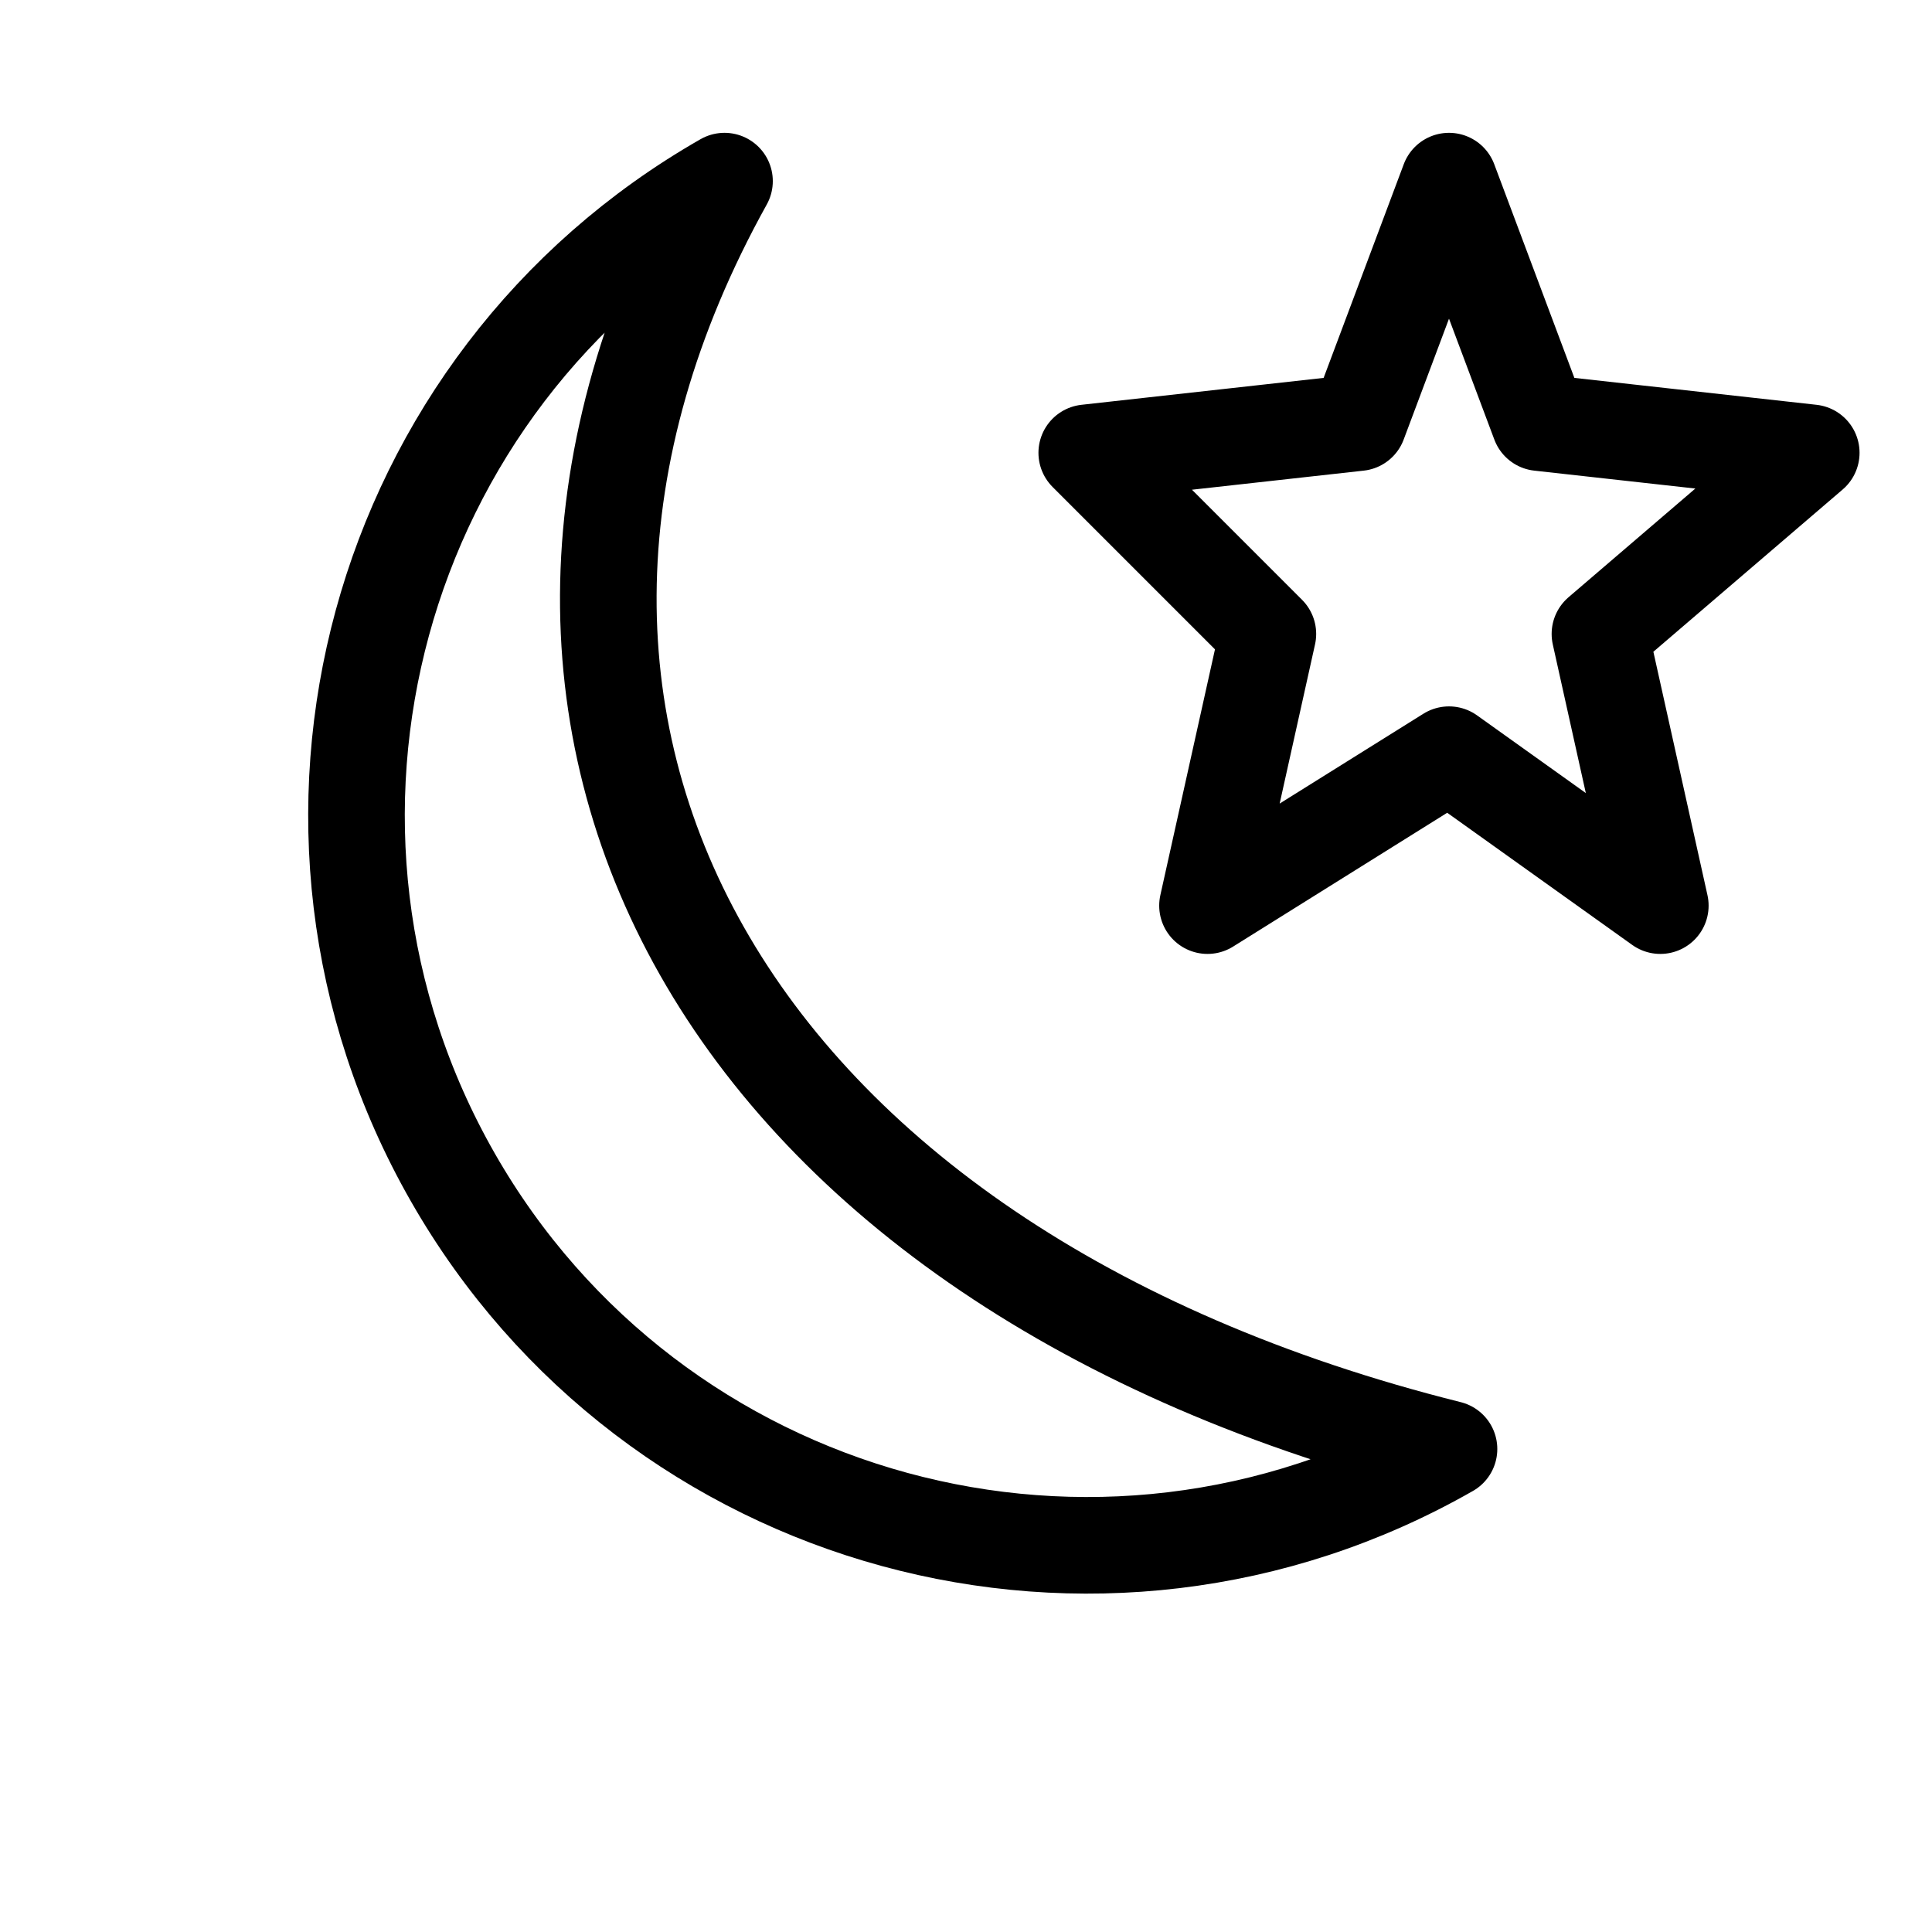
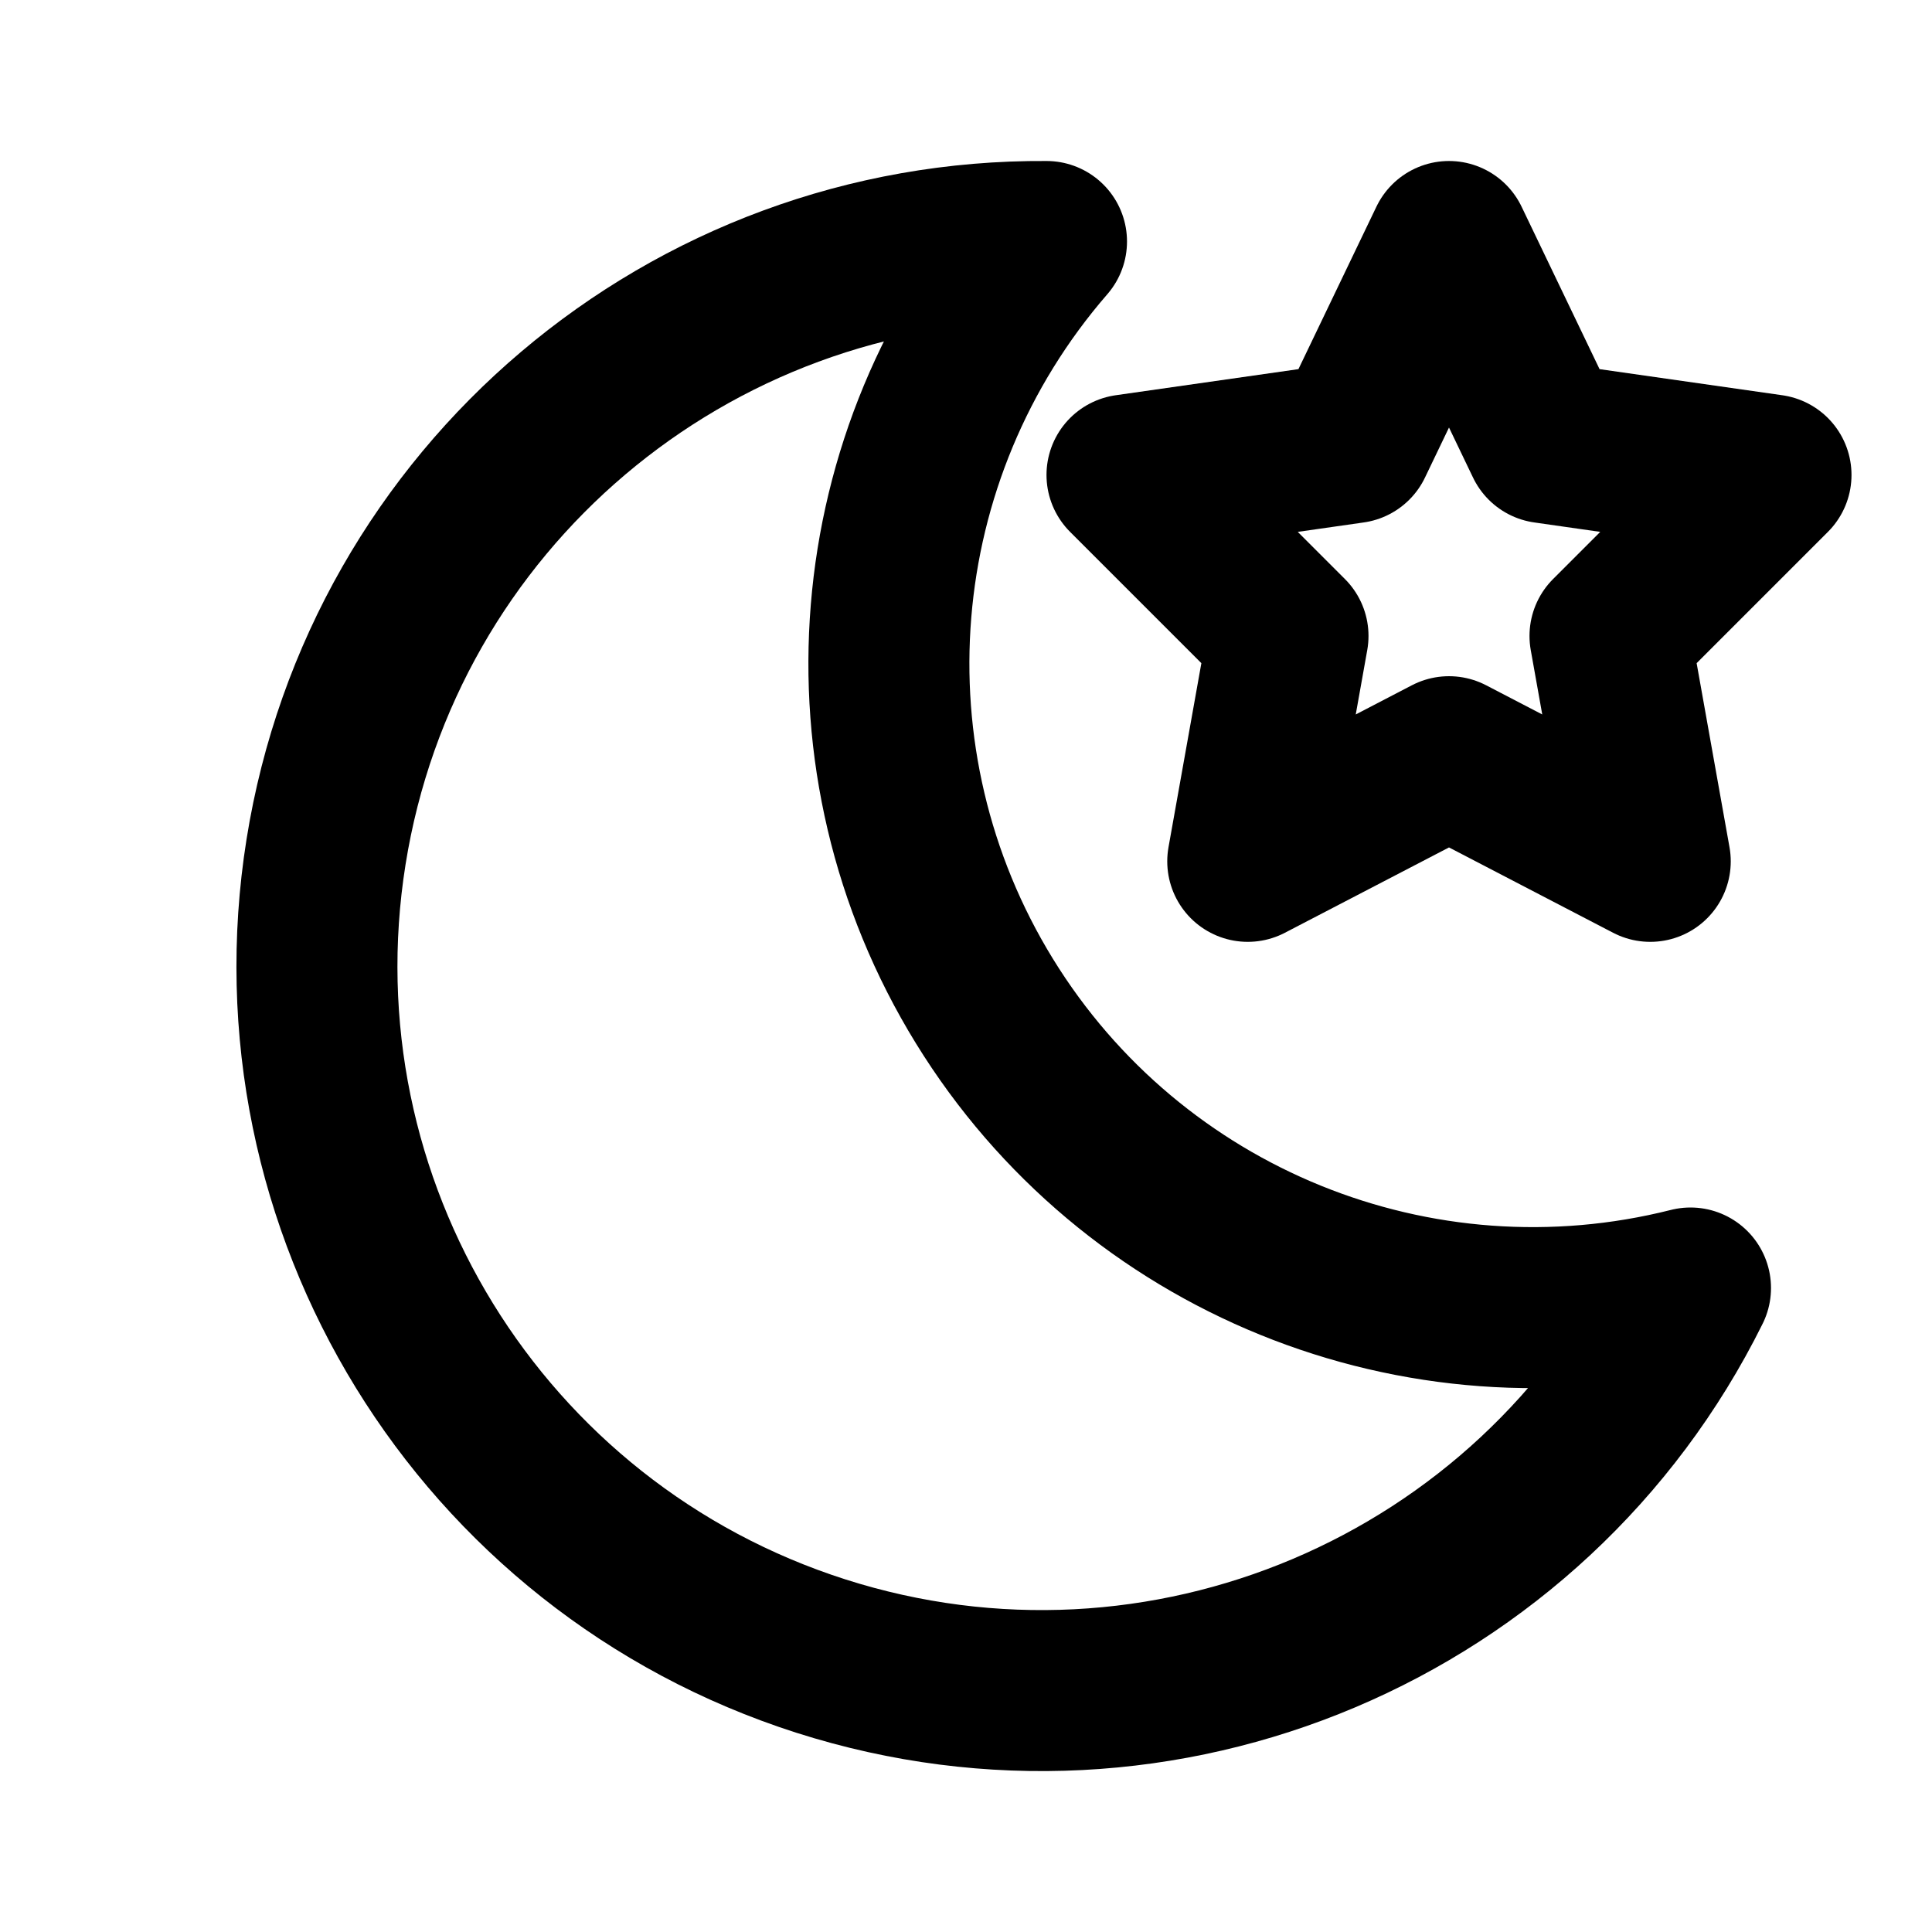
- <svg xmlns="http://www.w3.org/2000/svg" viewBox="0 0 32 32" fill="none" stroke="currentColor" stroke-width="1.6" stroke-linecap="round" stroke-linejoin="round">
-   <path d="M24 24A12 12 0 1 1 12 3c-5 9 0 18 12 21zM24 3l1.5 4 4.5.5-3.5 3 1 4.5-3.5-2.5-4 2.5 1-4.5-3-3 4.5-.5z" />
+ <svg xmlns="http://www.w3.org/2000/svg" width="24" height="24" viewBox="0 0 24 24" fill="none" stroke="currentColor" stroke-width="2" stroke-linecap="round" stroke-linejoin="round" data-category="Places &amp; Architecture" data-tags="star,and,crescent,mosque,architecture">
+   <path d="M13 3a9 9 0 1 0 8 13 8 8 0 0 1-8-13Z" />
+   <path d="m18 3 1.2 2.5 2.8.4-2 2 .5 2.8L18 9.4l-2.5 1.3.5-2.8-2-2 2.8-.4Z" />
</svg>
